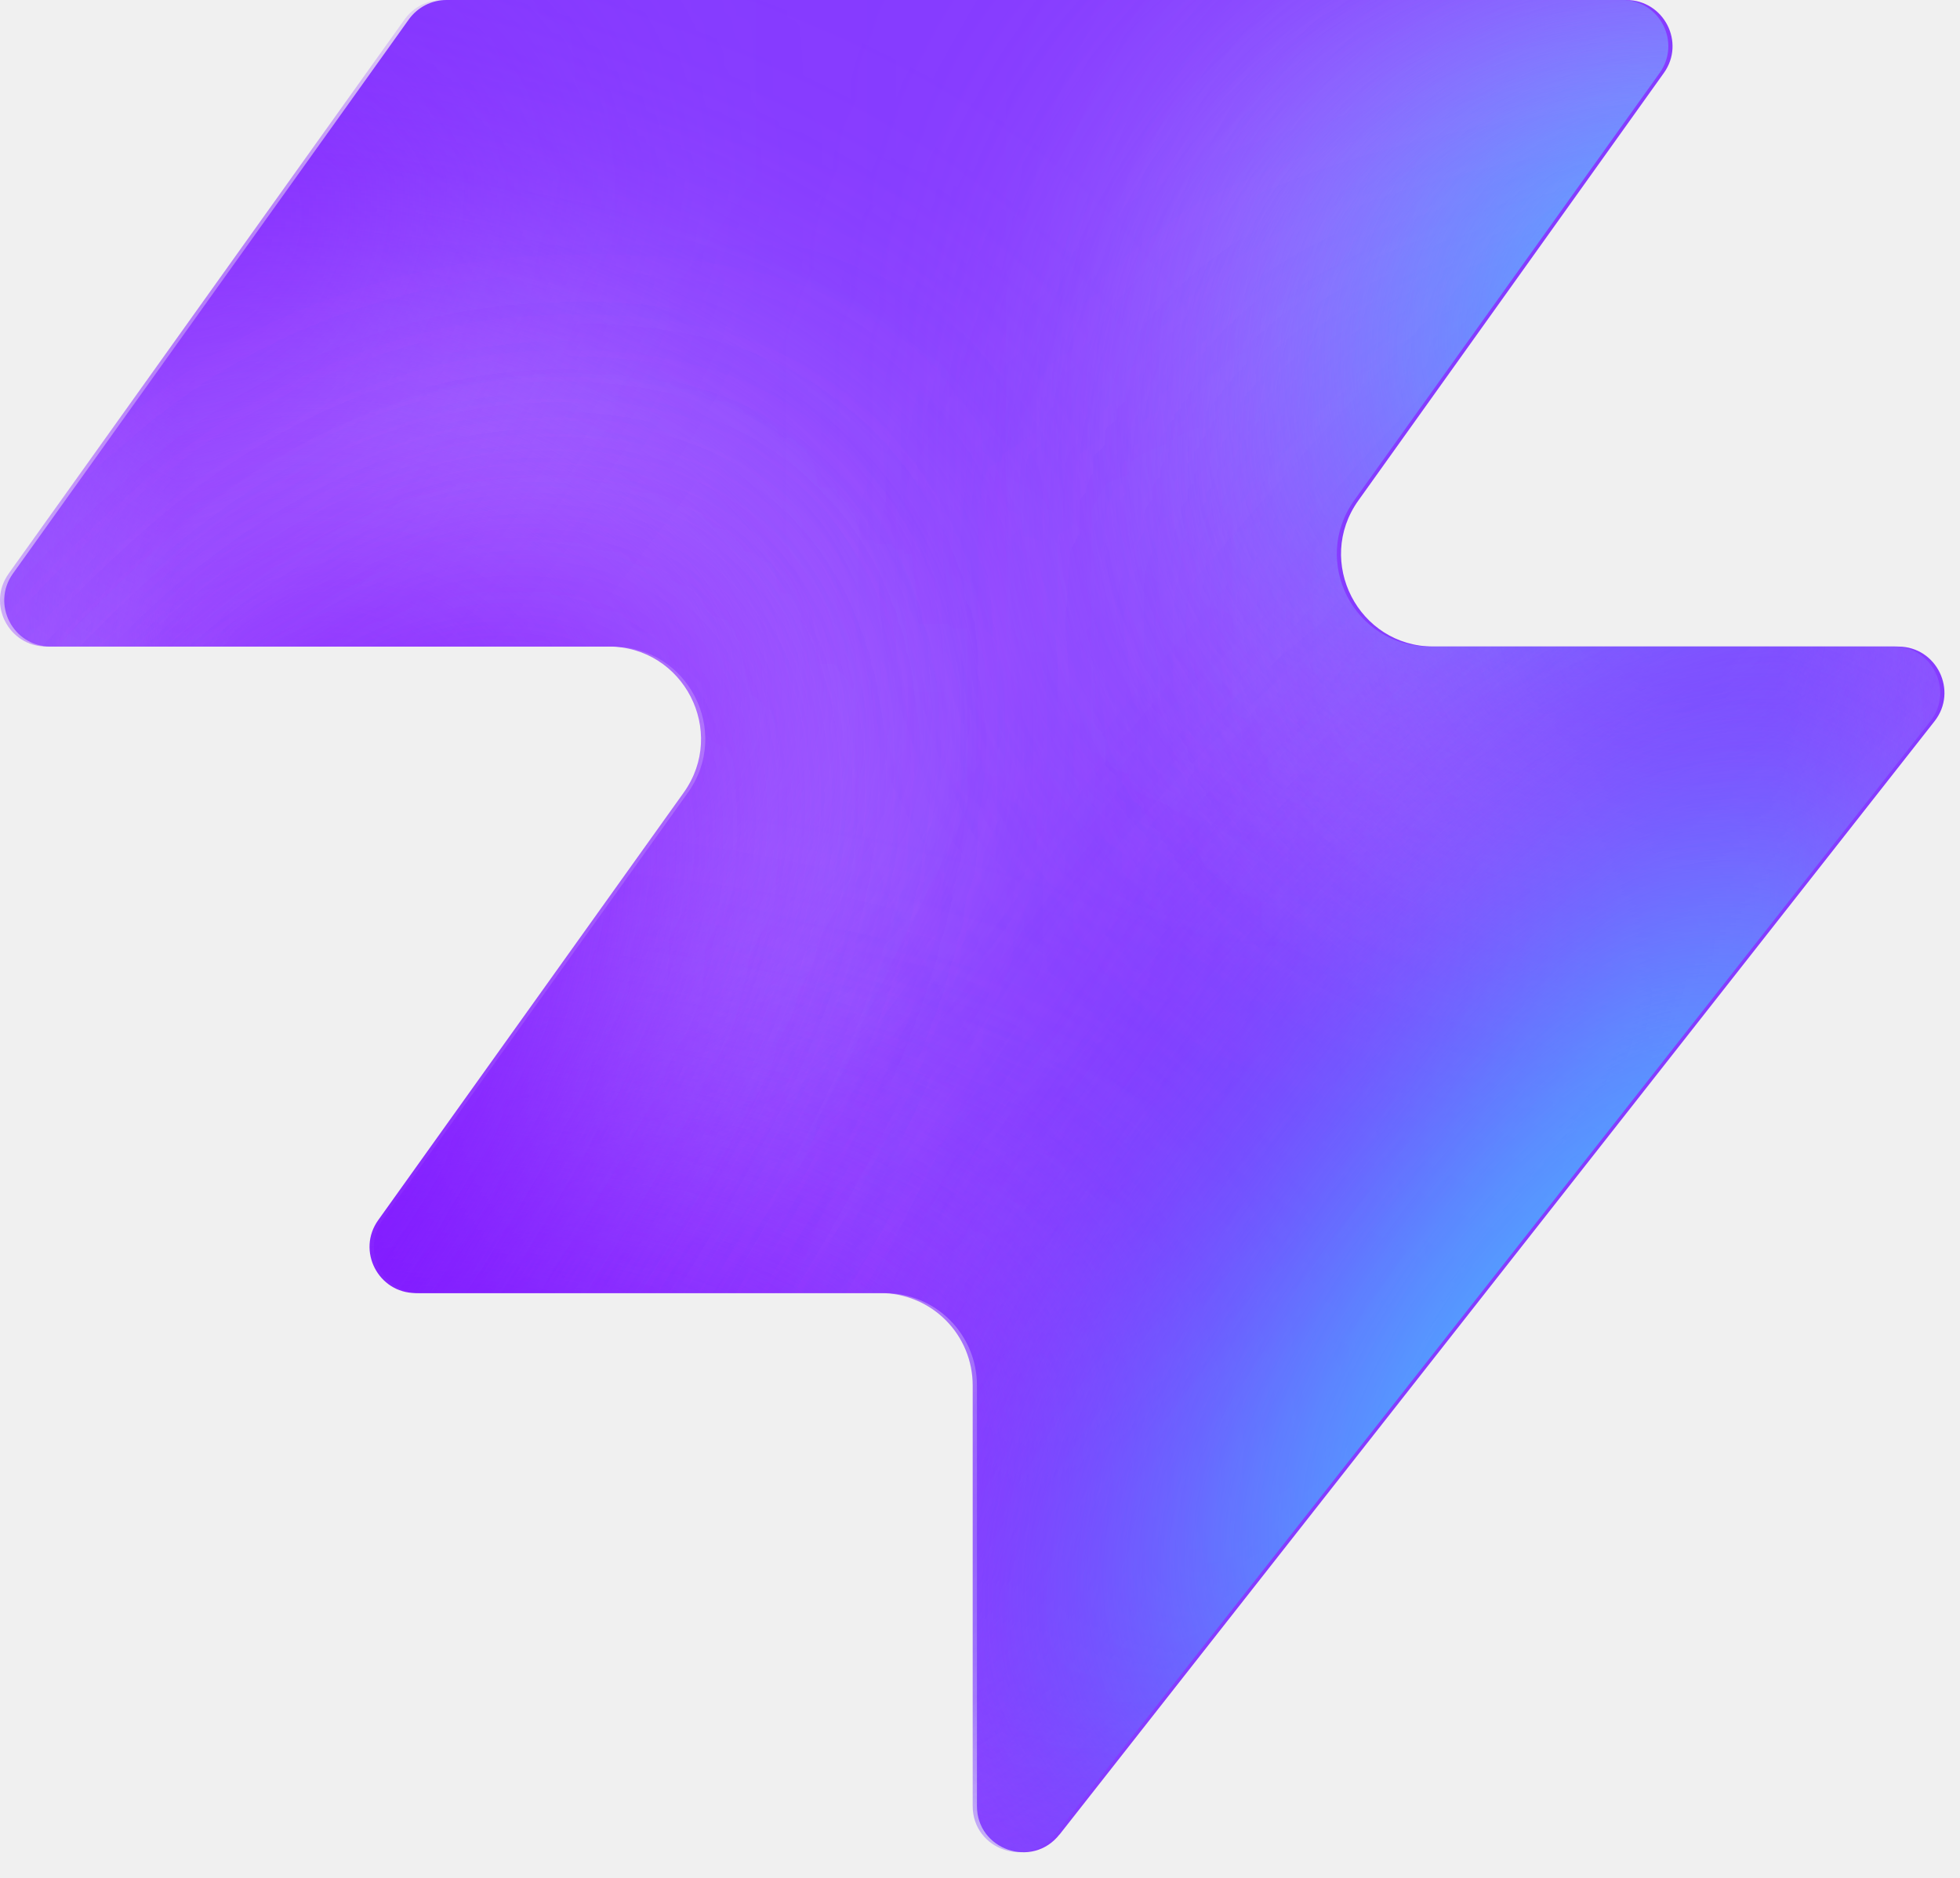
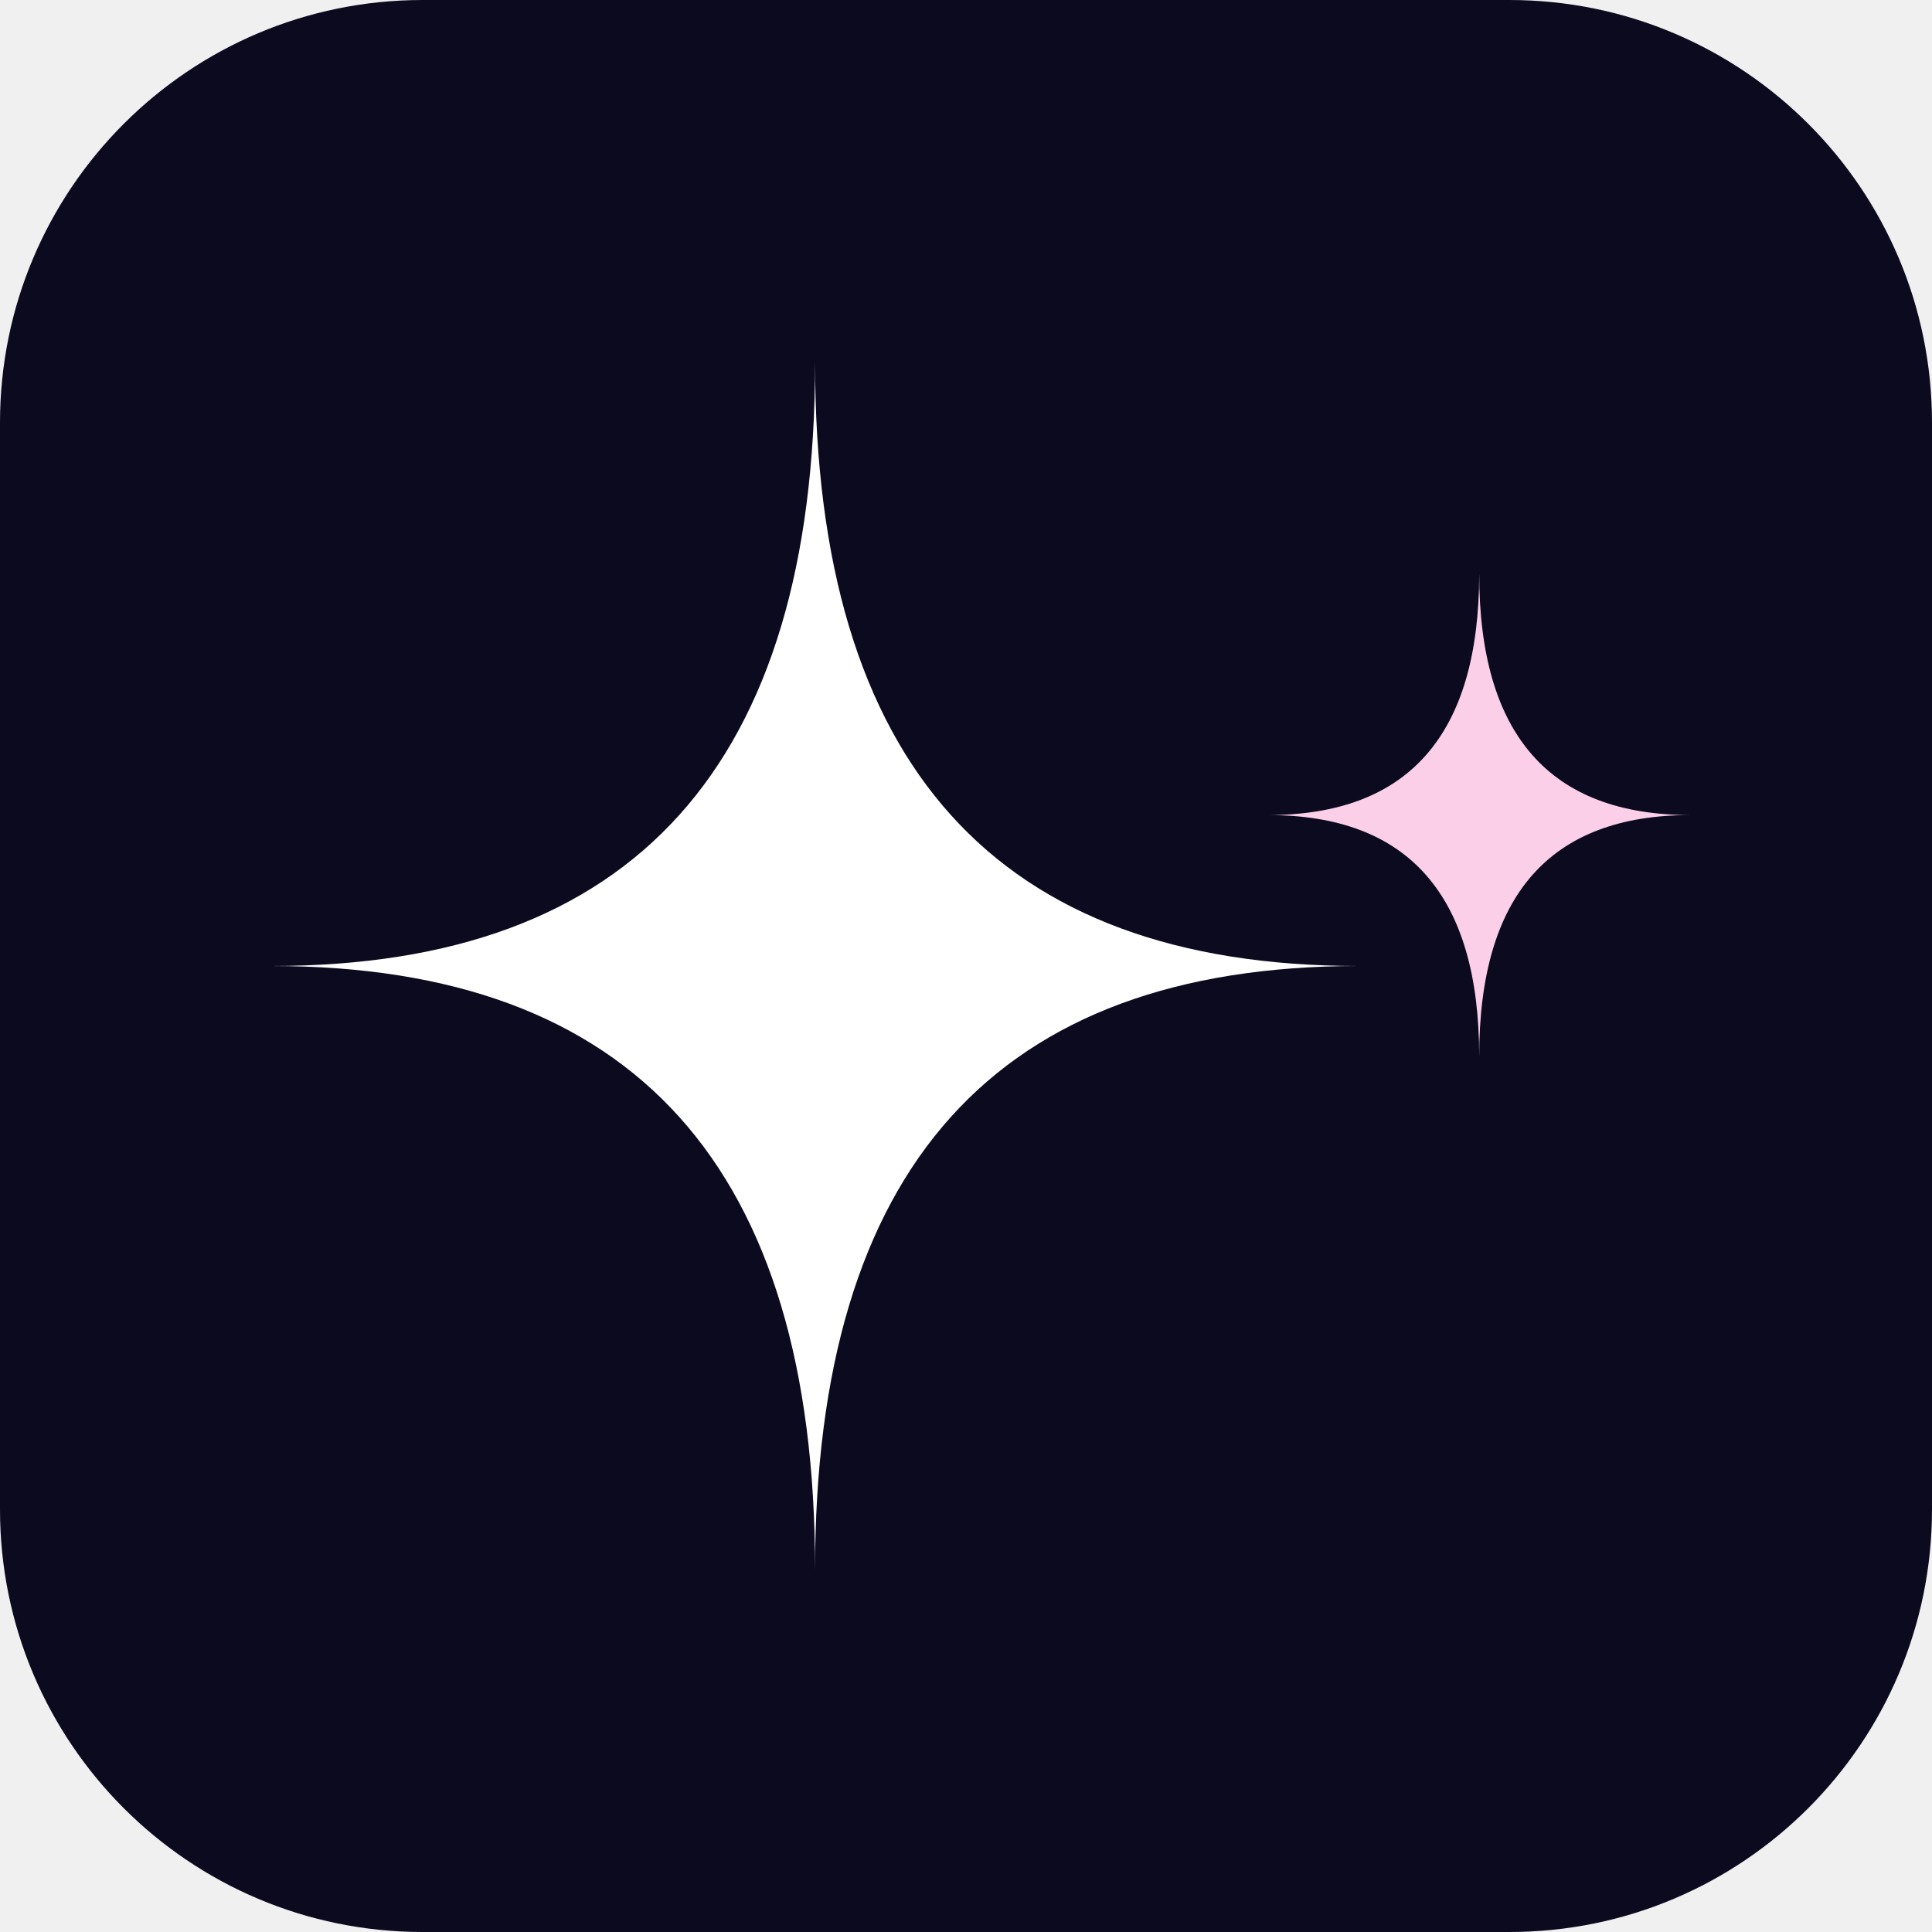
- <svg xmlns="http://www.w3.org/2000/svg" width="48" height="46" fill="none" viewBox="0 0 48 46">
-   <path fill="#863bff" d="M25.946 44.938c-.664.845-2.021.375-2.021-.698V33.937a2.26 2.26 0 0 0-2.262-2.262H10.287c-.92 0-1.456-1.04-.92-1.788l7.48-10.471c1.07-1.497 0-3.578-1.842-3.578H1.237c-.92 0-1.456-1.04-.92-1.788L10.013.474c.214-.297.556-.474.92-.474h28.894c.92 0 1.456 1.04.92 1.788l-7.48 10.471c-1.07 1.498 0 3.579 1.842 3.579h11.377c.943 0 1.473 1.088.89 1.83L25.947 44.94z" style="fill:#863bff;fill:color(display-p3 .525 .23 1);fill-opacity:1" />
-   <mask id="a" width="48" height="46" x="0" y="0" maskUnits="userSpaceOnUse" style="mask-type:alpha">
-     <path fill="#000" d="M25.842 44.938c-.664.844-2.021.375-2.021-.698V33.937a2.26 2.26 0 0 0-2.262-2.262H10.183c-.92 0-1.456-1.04-.92-1.788l7.48-10.471c1.07-1.498 0-3.579-1.842-3.579H1.133c-.92 0-1.456-1.04-.92-1.787L9.91.473c.214-.297.556-.474.92-.474h28.894c.92 0 1.456 1.04.92 1.788l-7.48 10.471c-1.07 1.498 0 3.578 1.842 3.578h11.377c.943 0 1.473 1.088.89 1.832L25.843 44.94z" style="fill:#000;fill-opacity:1" />
-   </mask>
-   <g mask="url(#a)">
-     <g filter="url(#b)">
-       <ellipse cx="5.508" cy="14.704" fill="#ede6ff" rx="5.508" ry="14.704" style="fill:#ede6ff;fill:color(display-p3 .927 .903 1);fill-opacity:1" transform="matrix(.00324 1 1 -.00324 -4.47 31.516)" />
-     </g>
-     <g filter="url(#c)">
-       <ellipse cx="10.399" cy="29.851" fill="#ede6ff" rx="10.399" ry="29.851" style="fill:#ede6ff;fill:color(display-p3 .927 .903 1);fill-opacity:1" transform="matrix(.00324 1 1 -.00324 -39.328 7.883)" />
-     </g>
-     <g filter="url(#d)">
-       <ellipse cx="5.508" cy="30.487" fill="#7e14ff" rx="5.508" ry="30.487" style="fill:#7e14ff;fill:color(display-p3 .492 .077 1);fill-opacity:1" transform="rotate(89.814 -25.913 -14.639)scale(1 -1)" />
-     </g>
-     <g filter="url(#e)">
-       <ellipse cx="5.508" cy="30.599" fill="#7e14ff" rx="5.508" ry="30.599" style="fill:#7e14ff;fill:color(display-p3 .492 .077 1);fill-opacity:1" transform="rotate(89.814 -32.644 -3.334)scale(1 -1)" />
-     </g>
-     <g filter="url(#f)">
-       <ellipse cx="5.508" cy="30.599" fill="#7e14ff" rx="5.508" ry="30.599" style="fill:#7e14ff;fill:color(display-p3 .492 .077 1);fill-opacity:1" transform="matrix(.00324 1 1 -.00324 -34.34 30.47)" />
-     </g>
-     <g filter="url(#g)">
-       <ellipse cx="14.072" cy="22.078" fill="#ede6ff" rx="14.072" ry="22.078" style="fill:#ede6ff;fill:color(display-p3 .927 .903 1);fill-opacity:1" transform="rotate(93.35 24.506 48.493)scale(-1 1)" />
-     </g>
-     <g filter="url(#h)">
-       <ellipse cx="3.47" cy="21.501" fill="#7e14ff" rx="3.47" ry="21.501" style="fill:#7e14ff;fill:color(display-p3 .492 .077 1);fill-opacity:1" transform="rotate(89.009 28.708 47.59)scale(-1 1)" />
-     </g>
-     <g filter="url(#i)">
-       <ellipse cx="3.47" cy="21.501" fill="#7e14ff" rx="3.47" ry="21.501" style="fill:#7e14ff;fill:color(display-p3 .492 .077 1);fill-opacity:1" transform="rotate(89.009 28.708 47.59)scale(-1 1)" />
-     </g>
-     <g filter="url(#j)">
-       <ellipse cx=".387" cy="8.972" fill="#7e14ff" rx="4.407" ry="29.108" style="fill:#7e14ff;fill:color(display-p3 .492 .077 1);fill-opacity:1" transform="rotate(39.51 .387 8.972)" />
-     </g>
-     <g filter="url(#k)">
-       <ellipse cx="47.523" cy="-6.092" fill="#7e14ff" rx="4.407" ry="29.108" style="fill:#7e14ff;fill:color(display-p3 .492 .077 1);fill-opacity:1" transform="rotate(37.892 47.523 -6.092)" />
-     </g>
-     <g filter="url(#l)">
-       <ellipse cx="41.412" cy="6.333" fill="#47bfff" rx="5.971" ry="9.665" style="fill:#47bfff;fill:color(display-p3 .28 .748 1);fill-opacity:1" transform="rotate(37.892 41.412 6.333)" />
-     </g>
-     <g filter="url(#m)">
-       <ellipse cx="-1.879" cy="38.332" fill="#7e14ff" rx="4.407" ry="29.108" style="fill:#7e14ff;fill:color(display-p3 .492 .077 1);fill-opacity:1" transform="rotate(37.892 -1.88 38.332)" />
-     </g>
-     <g filter="url(#n)">
-       <ellipse cx="-1.879" cy="38.332" fill="#7e14ff" rx="4.407" ry="29.108" style="fill:#7e14ff;fill:color(display-p3 .492 .077 1);fill-opacity:1" transform="rotate(37.892 -1.88 38.332)" />
-     </g>
-     <g filter="url(#o)">
-       <ellipse cx="35.651" cy="29.907" fill="#7e14ff" rx="4.407" ry="29.108" style="fill:#7e14ff;fill:color(display-p3 .492 .077 1);fill-opacity:1" transform="rotate(37.892 35.651 29.907)" />
-     </g>
-     <g filter="url(#p)">
-       <ellipse cx="38.418" cy="32.4" fill="#47bfff" rx="5.971" ry="15.297" style="fill:#47bfff;fill:color(display-p3 .28 .748 1);fill-opacity:1" transform="rotate(37.892 38.418 32.4)" />
-     </g>
-   </g>
-   <defs>
-     <filter id="b" width="60.045" height="41.654" x="-19.77" y="16.149" color-interpolation-filters="sRGB" filterUnits="userSpaceOnUse">
-       <feFlood flood-opacity="0" result="BackgroundImageFix" />
-       <feBlend in="SourceGraphic" in2="BackgroundImageFix" result="shape" />
-       <feGaussianBlur result="effect1_foregroundBlur_2002_17158" stdDeviation="7.659" />
-     </filter>
-     <filter id="c" width="90.34" height="51.437" x="-54.613" y="-7.533" color-interpolation-filters="sRGB" filterUnits="userSpaceOnUse">
-       <feFlood flood-opacity="0" result="BackgroundImageFix" />
-       <feBlend in="SourceGraphic" in2="BackgroundImageFix" result="shape" />
-       <feGaussianBlur result="effect1_foregroundBlur_2002_17158" stdDeviation="7.659" />
-     </filter>
-     <filter id="d" width="79.355" height="29.4" x="-49.64" y="2.03" color-interpolation-filters="sRGB" filterUnits="userSpaceOnUse">
-       <feFlood flood-opacity="0" result="BackgroundImageFix" />
-       <feBlend in="SourceGraphic" in2="BackgroundImageFix" result="shape" />
-       <feGaussianBlur result="effect1_foregroundBlur_2002_17158" stdDeviation="4.596" />
-     </filter>
-     <filter id="e" width="79.579" height="29.4" x="-45.045" y="20.029" color-interpolation-filters="sRGB" filterUnits="userSpaceOnUse">
-       <feFlood flood-opacity="0" result="BackgroundImageFix" />
-       <feBlend in="SourceGraphic" in2="BackgroundImageFix" result="shape" />
-       <feGaussianBlur result="effect1_foregroundBlur_2002_17158" stdDeviation="4.596" />
-     </filter>
-     <filter id="f" width="79.579" height="29.4" x="-43.513" y="21.178" color-interpolation-filters="sRGB" filterUnits="userSpaceOnUse">
-       <feFlood flood-opacity="0" result="BackgroundImageFix" />
-       <feBlend in="SourceGraphic" in2="BackgroundImageFix" result="shape" />
-       <feGaussianBlur result="effect1_foregroundBlur_2002_17158" stdDeviation="4.596" />
-     </filter>
-     <filter id="g" width="74.749" height="58.852" x="15.756" y="-17.901" color-interpolation-filters="sRGB" filterUnits="userSpaceOnUse">
-       <feFlood flood-opacity="0" result="BackgroundImageFix" />
-       <feBlend in="SourceGraphic" in2="BackgroundImageFix" result="shape" />
-       <feGaussianBlur result="effect1_foregroundBlur_2002_17158" stdDeviation="7.659" />
-     </filter>
-     <filter id="h" width="61.377" height="25.362" x="23.548" y="2.284" color-interpolation-filters="sRGB" filterUnits="userSpaceOnUse">
-       <feFlood flood-opacity="0" result="BackgroundImageFix" />
-       <feBlend in="SourceGraphic" in2="BackgroundImageFix" result="shape" />
-       <feGaussianBlur result="effect1_foregroundBlur_2002_17158" stdDeviation="4.596" />
-     </filter>
-     <filter id="i" width="61.377" height="25.362" x="23.548" y="2.284" color-interpolation-filters="sRGB" filterUnits="userSpaceOnUse">
-       <feFlood flood-opacity="0" result="BackgroundImageFix" />
-       <feBlend in="SourceGraphic" in2="BackgroundImageFix" result="shape" />
-       <feGaussianBlur result="effect1_foregroundBlur_2002_17158" stdDeviation="4.596" />
-     </filter>
-     <filter id="j" width="56.045" height="63.649" x="-27.636" y="-22.853" color-interpolation-filters="sRGB" filterUnits="userSpaceOnUse">
-       <feFlood flood-opacity="0" result="BackgroundImageFix" />
-       <feBlend in="SourceGraphic" in2="BackgroundImageFix" result="shape" />
-       <feGaussianBlur result="effect1_foregroundBlur_2002_17158" stdDeviation="4.596" />
-     </filter>
-     <filter id="k" width="54.814" height="64.646" x="20.116" y="-38.415" color-interpolation-filters="sRGB" filterUnits="userSpaceOnUse">
-       <feFlood flood-opacity="0" result="BackgroundImageFix" />
-       <feBlend in="SourceGraphic" in2="BackgroundImageFix" result="shape" />
-       <feGaussianBlur result="effect1_foregroundBlur_2002_17158" stdDeviation="4.596" />
-     </filter>
-     <filter id="l" width="33.541" height="35.313" x="24.641" y="-11.323" color-interpolation-filters="sRGB" filterUnits="userSpaceOnUse">
-       <feFlood flood-opacity="0" result="BackgroundImageFix" />
-       <feBlend in="SourceGraphic" in2="BackgroundImageFix" result="shape" />
-       <feGaussianBlur result="effect1_foregroundBlur_2002_17158" stdDeviation="4.596" />
-     </filter>
-     <filter id="m" width="54.814" height="64.646" x="-29.286" y="6.009" color-interpolation-filters="sRGB" filterUnits="userSpaceOnUse">
-       <feFlood flood-opacity="0" result="BackgroundImageFix" />
-       <feBlend in="SourceGraphic" in2="BackgroundImageFix" result="shape" />
-       <feGaussianBlur result="effect1_foregroundBlur_2002_17158" stdDeviation="4.596" />
-     </filter>
-     <filter id="n" width="54.814" height="64.646" x="-29.286" y="6.009" color-interpolation-filters="sRGB" filterUnits="userSpaceOnUse">
-       <feFlood flood-opacity="0" result="BackgroundImageFix" />
-       <feBlend in="SourceGraphic" in2="BackgroundImageFix" result="shape" />
-       <feGaussianBlur result="effect1_foregroundBlur_2002_17158" stdDeviation="4.596" />
-     </filter>
-     <filter id="o" width="54.814" height="64.646" x="8.244" y="-2.416" color-interpolation-filters="sRGB" filterUnits="userSpaceOnUse">
-       <feFlood flood-opacity="0" result="BackgroundImageFix" />
-       <feBlend in="SourceGraphic" in2="BackgroundImageFix" result="shape" />
-       <feGaussianBlur result="effect1_foregroundBlur_2002_17158" stdDeviation="4.596" />
-     </filter>
-     <filter id="p" width="39.409" height="43.623" x="18.713" y="10.588" color-interpolation-filters="sRGB" filterUnits="userSpaceOnUse">
-       <feFlood flood-opacity="0" result="BackgroundImageFix" />
-       <feBlend in="SourceGraphic" in2="BackgroundImageFix" result="shape" />
-       <feGaussianBlur result="effect1_foregroundBlur_2002_17158" stdDeviation="4.596" />
-     </filter>
-   </defs>
+ <svg xmlns="http://www.w3.org/2000/svg" width="64" height="64" viewBox="0 0 64 64">
+   <rect width="64" height="64" rx="14" fill="#0b0a1f" />
+   <path d="M27 12 Q27 32 45 32 Q27 32 27 52 Q27 32 9 32 Q27 32 27 12 Z" fill="#ffffff" />
+   <path d="M49 19 Q49 27 56 27 Q49 27 49 35 Q49 27 42 27 Q49 27 49 19 Z" fill="#fbcfe8" />
</svg>
